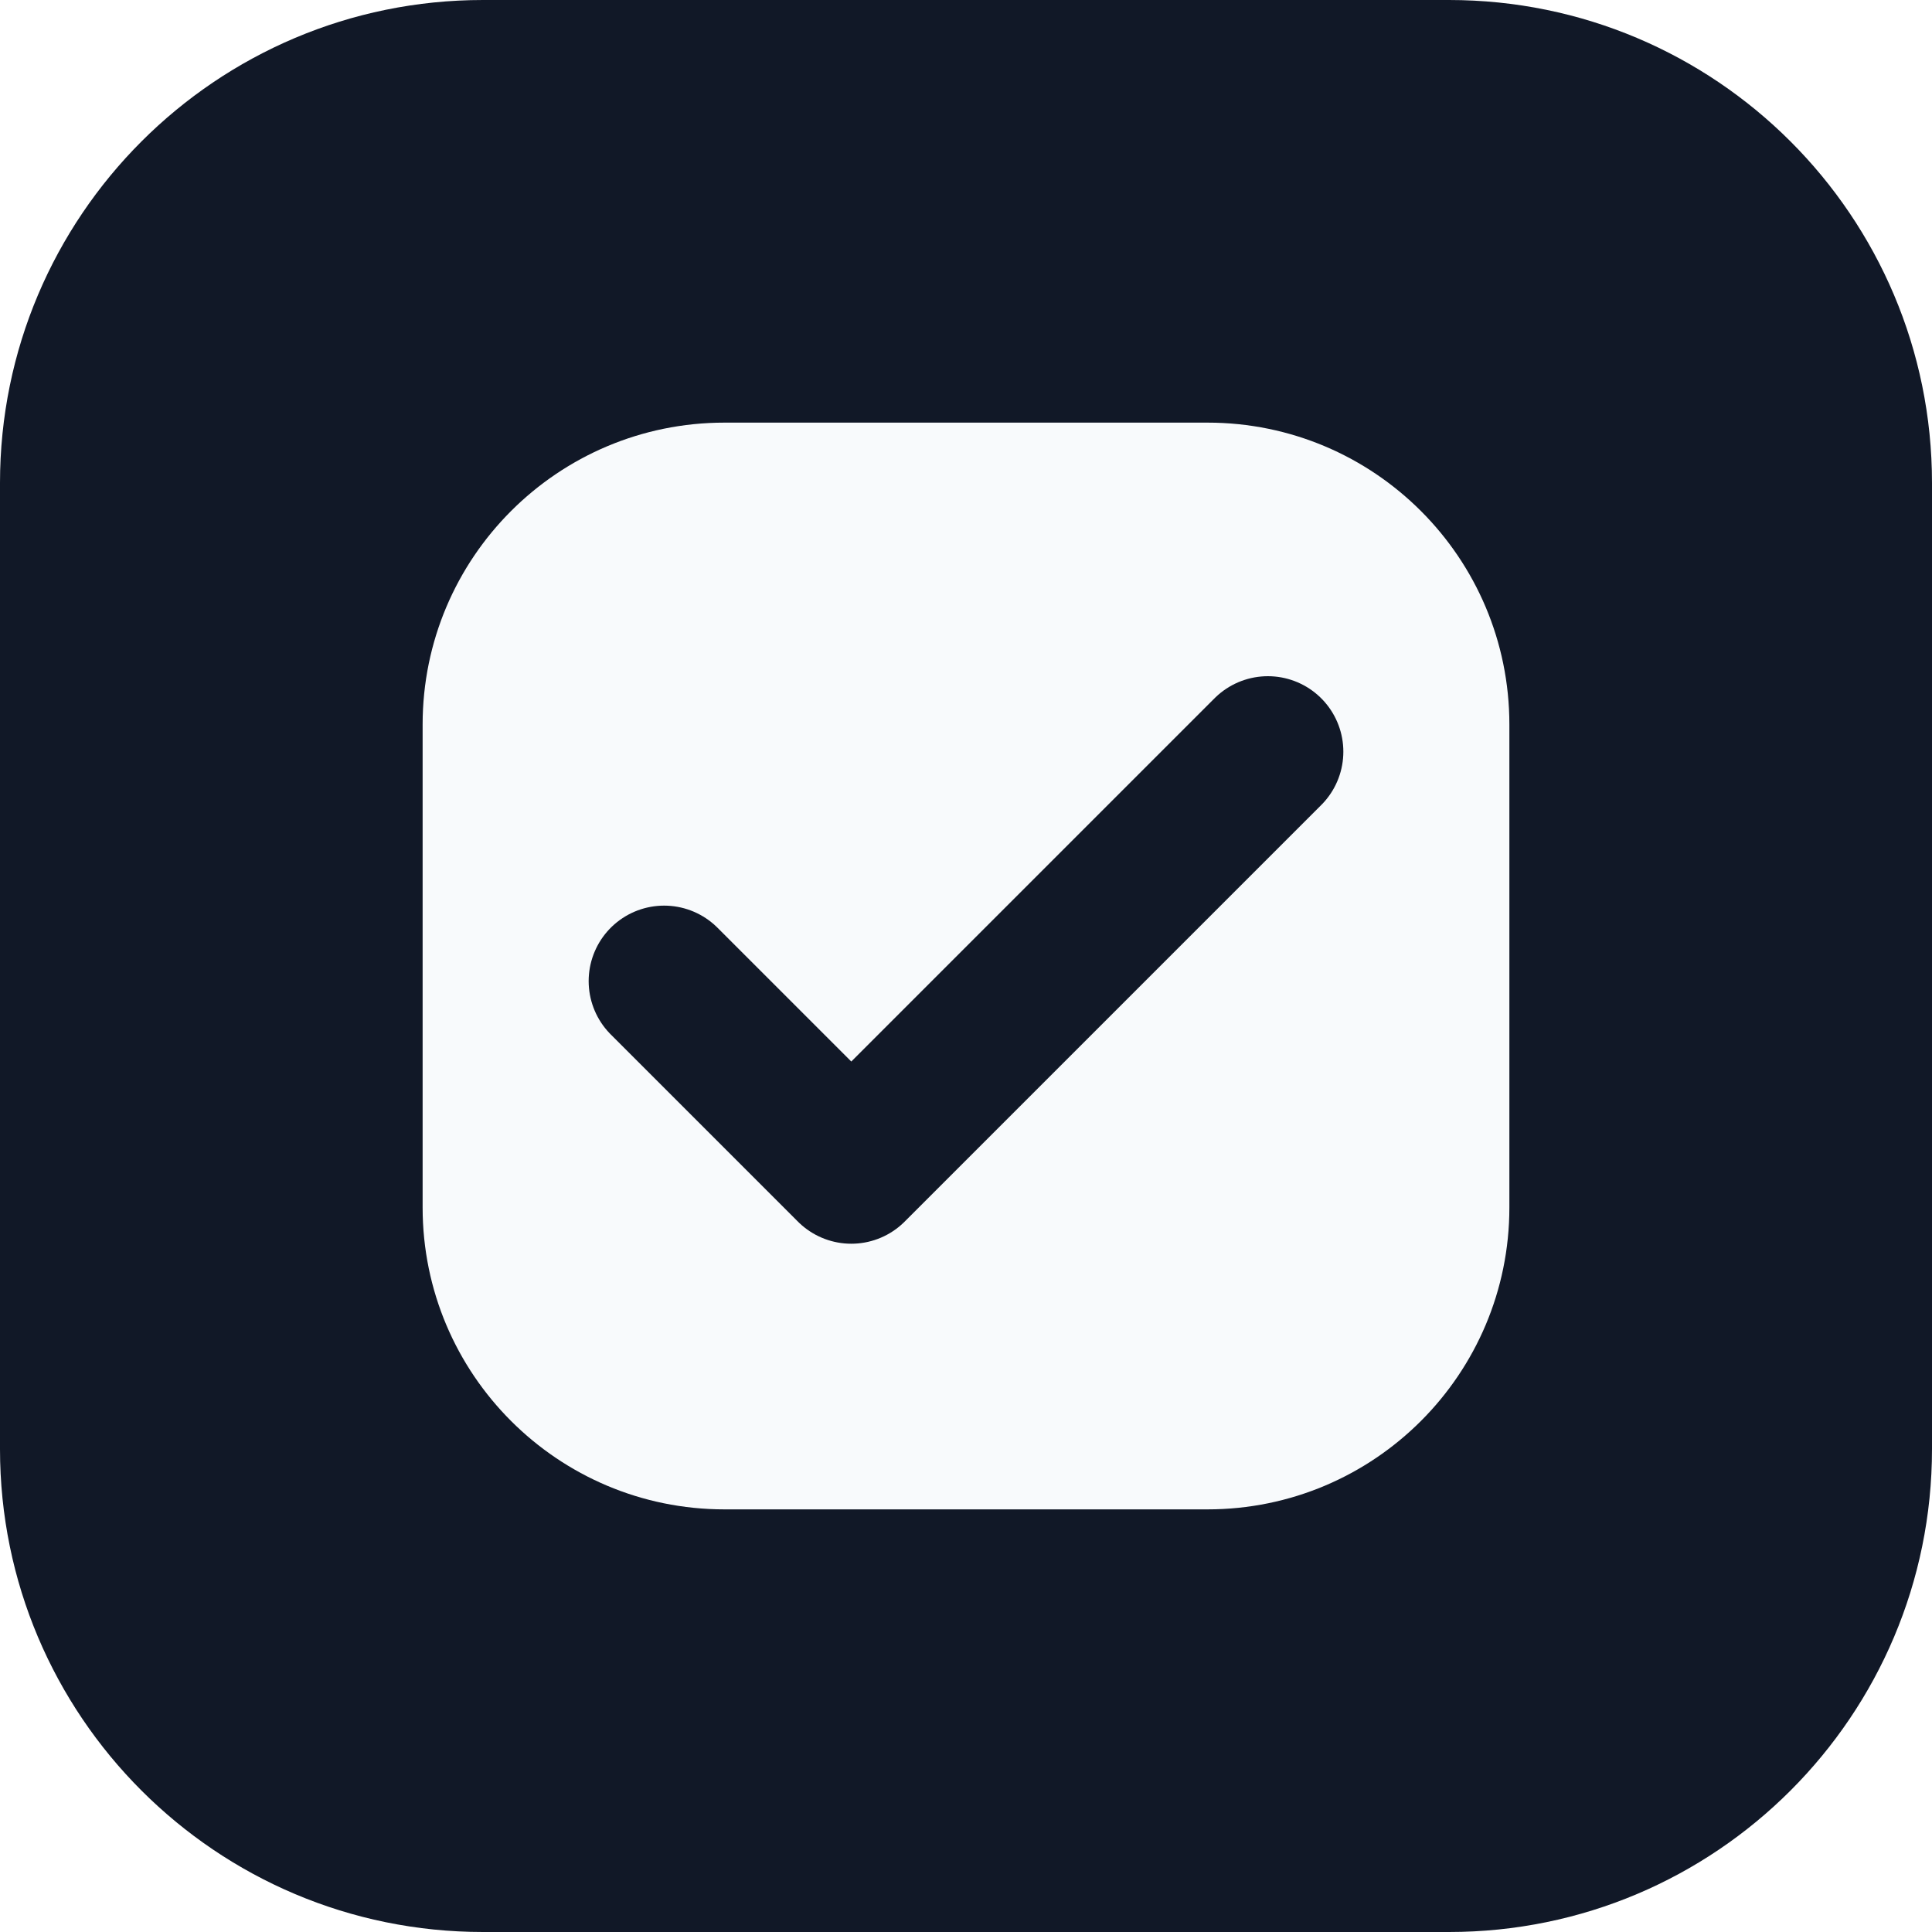
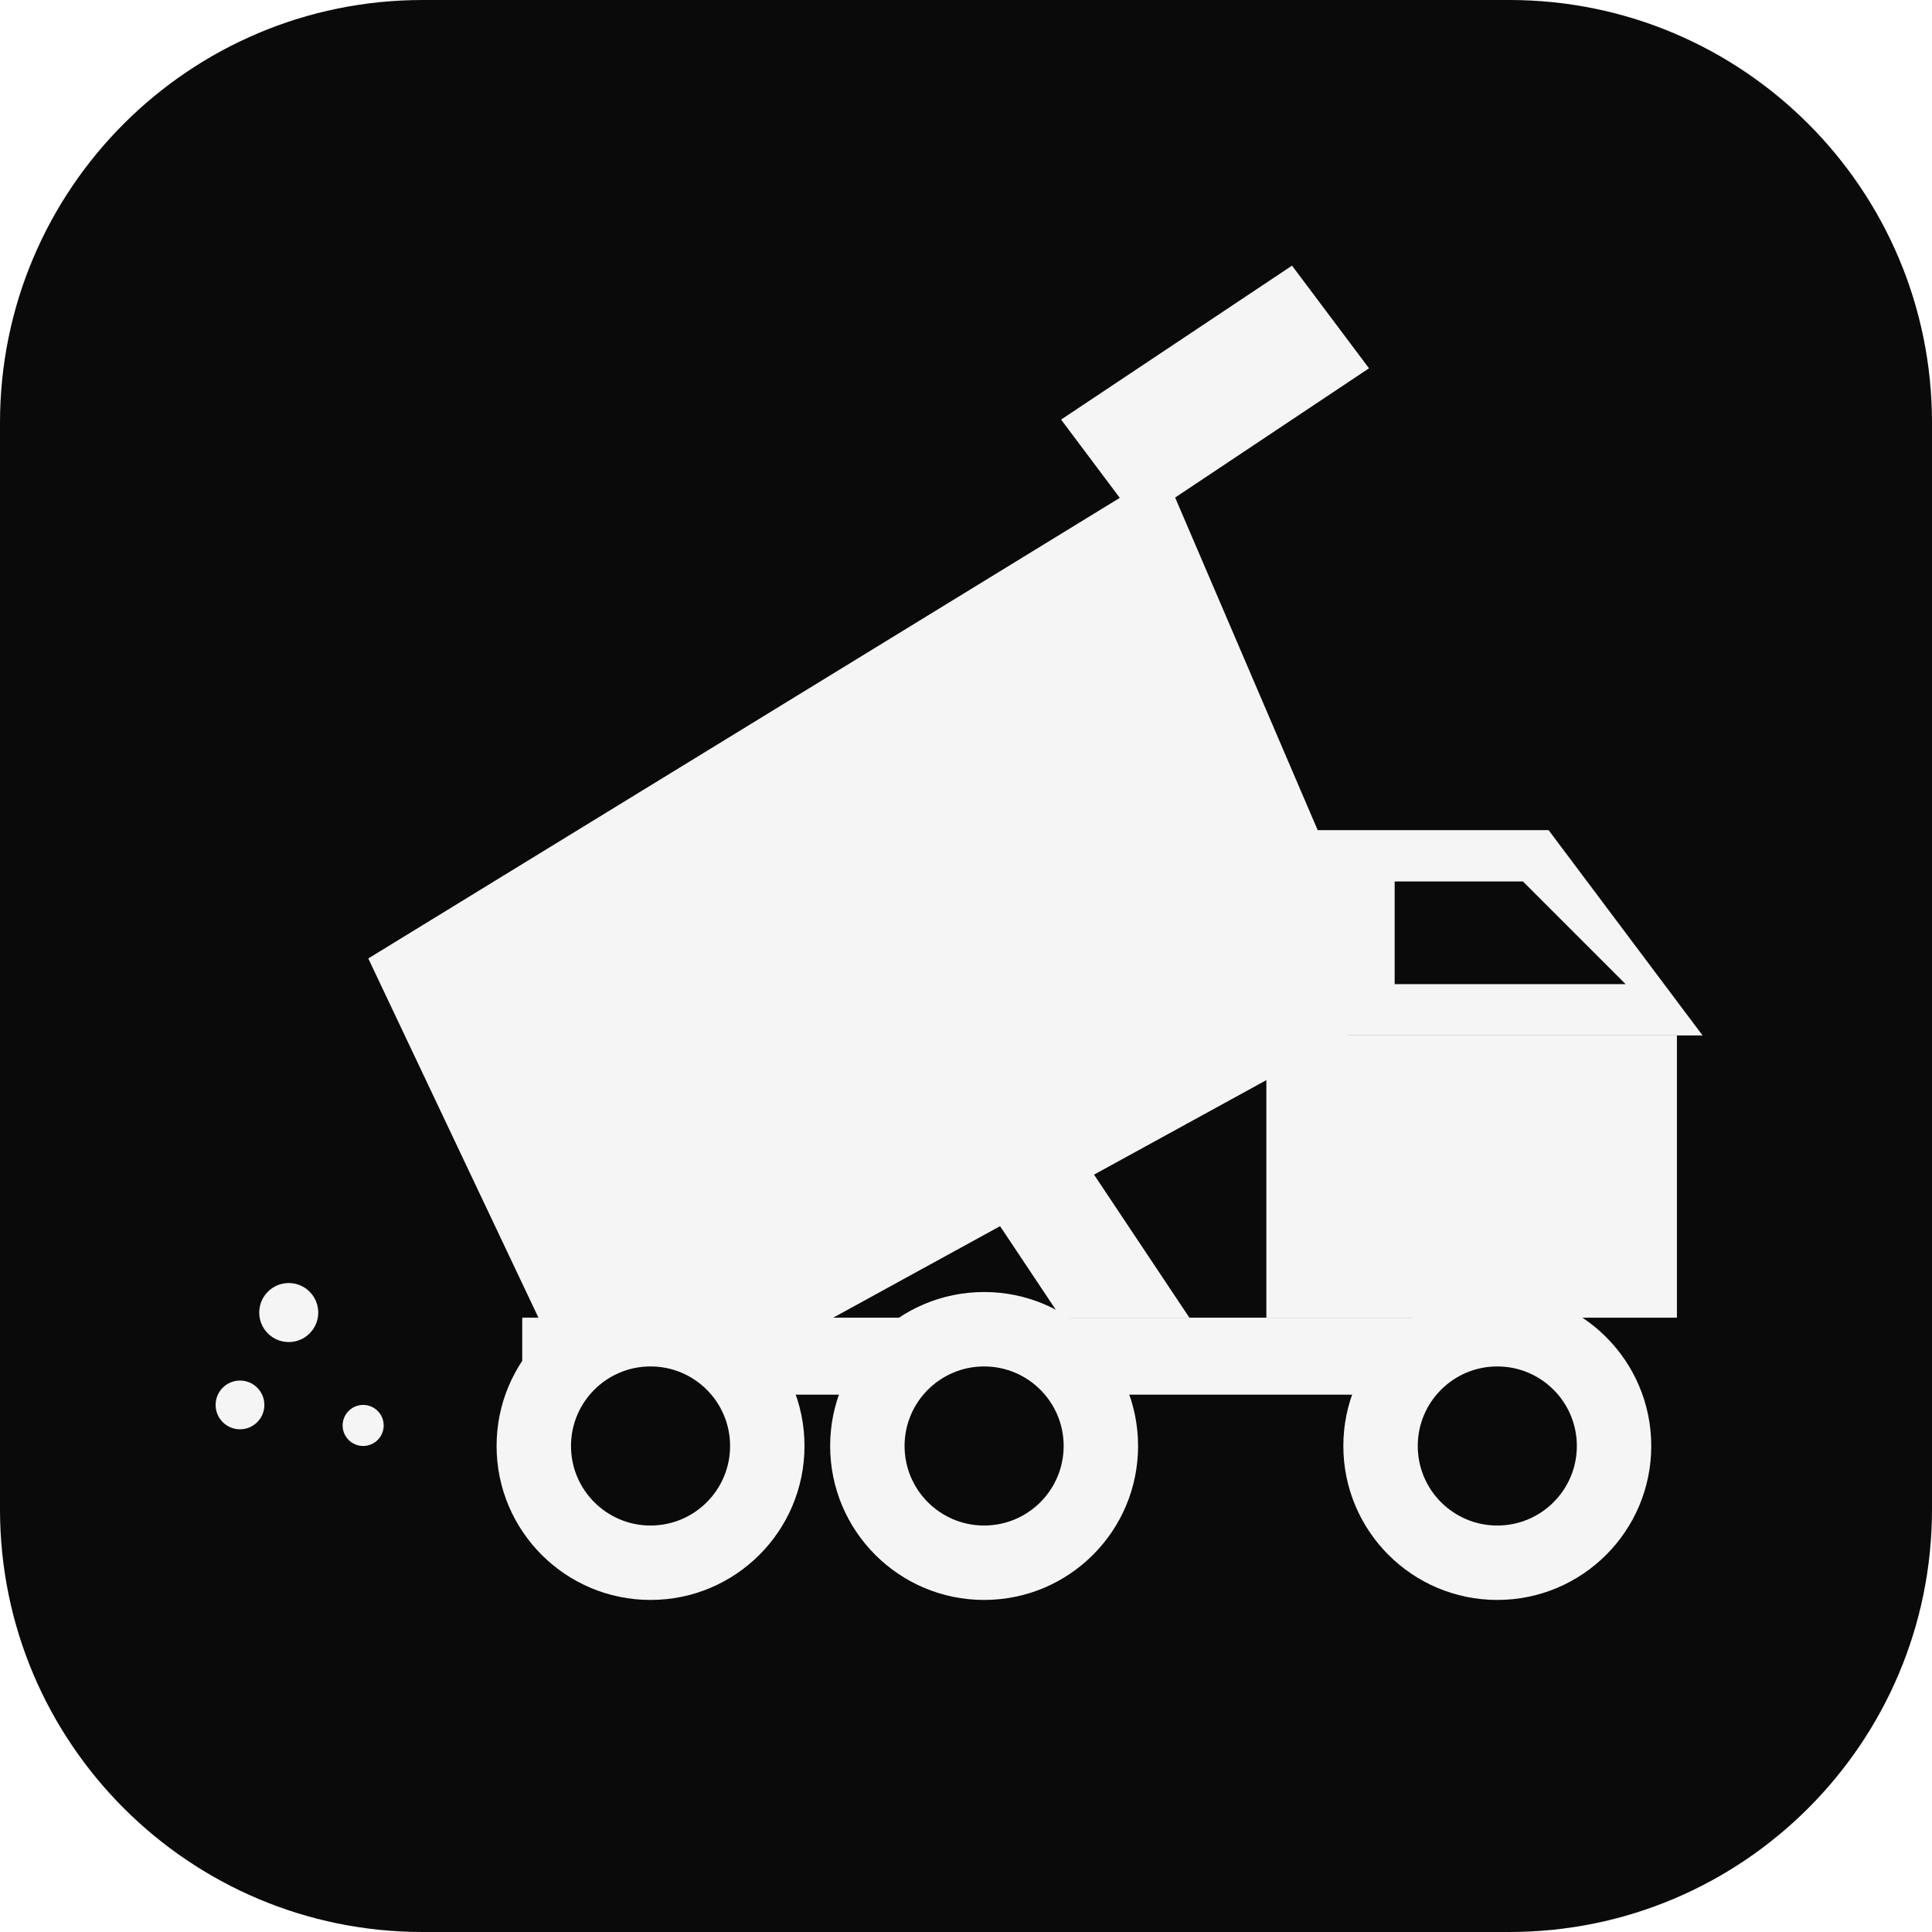
<svg xmlns="http://www.w3.org/2000/svg" viewBox="0 0 64 64">
-   <rect width="64" height="64" rx="16" fill="#111827" />
-   <rect x="14" y="14" width="36" height="36" rx="10" fill="#f8fafc" />
-   <path d="M22 32.5l6.2 6.2L42 24.9" fill="none" stroke="#111827" stroke-linecap="round" stroke-linejoin="round" stroke-width="5" />
+   <rect width="64" height="64" rx="14" fill="#0a0a0a" />
+   <g transform="translate(2 2) scale(0.85)" fill="#f5f5f5">
+     <polygon points="12,35 43,16 52,37 21,54" />
+     <polygon points="39,14 48,8 51,12 42,18" />
+     <polygon points="31,37 36,37 44,49 39,49" />
+     <rect x="47" y="38" width="16" height="11" />
+     <polygon points="49,30 58,30 64,38 49,38" />
+     <polygon points="52,32 57,32 61,36 52,36" fill="#0a0a0a" />
+     <rect x="18" y="49" width="36" height="3" />
+     <circle cx="23" cy="54" r="6" />
+     <circle cx="36" cy="54" r="6" />
+     <circle cx="56" cy="54" r="6" />
+     <circle cx="23" cy="54" r="3.1" fill="#0a0a0a" />
+     <circle cx="36" cy="54" r="3.1" fill="#0a0a0a" />
+     <circle cx="56" cy="54" r="3.1" fill="#0a0a0a" />
+     <circle cx="8.9" cy="48.8" r="1.15" />
+     <circle cx="7" cy="52.4" r="0.95" />
+     <circle cx="11.8" cy="53.2" r="0.8" />
+   </g>
</svg>
